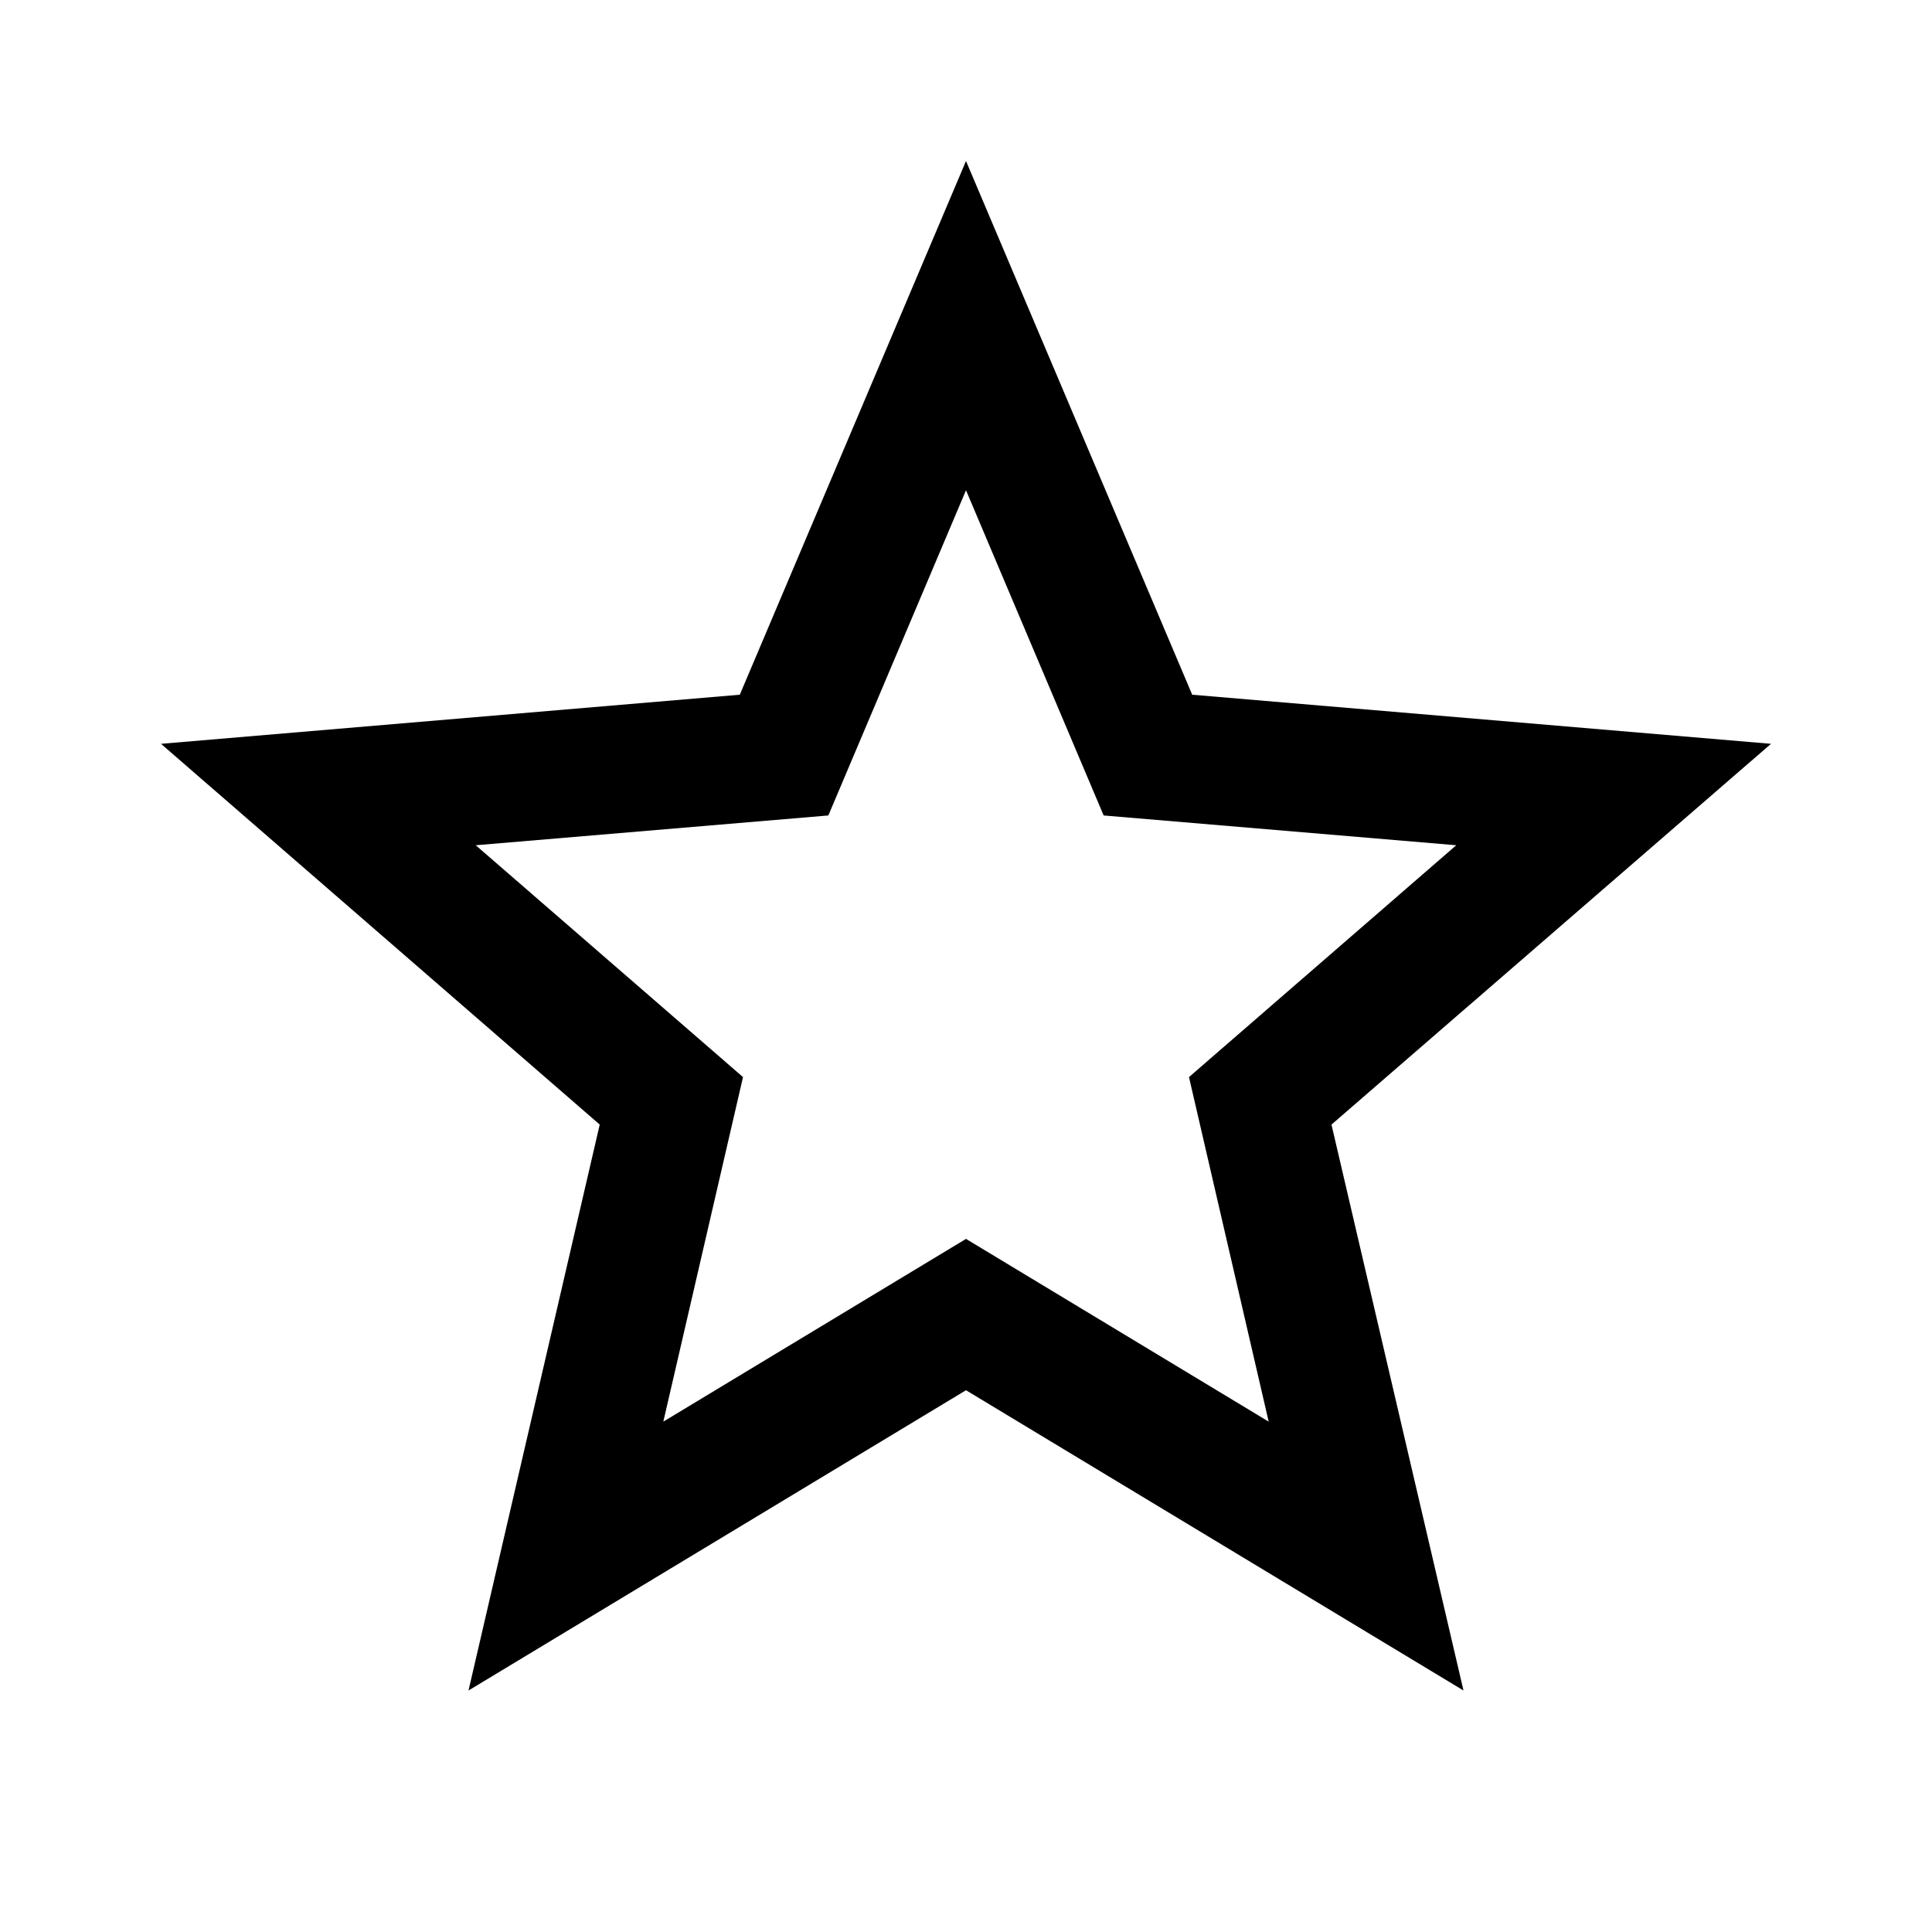
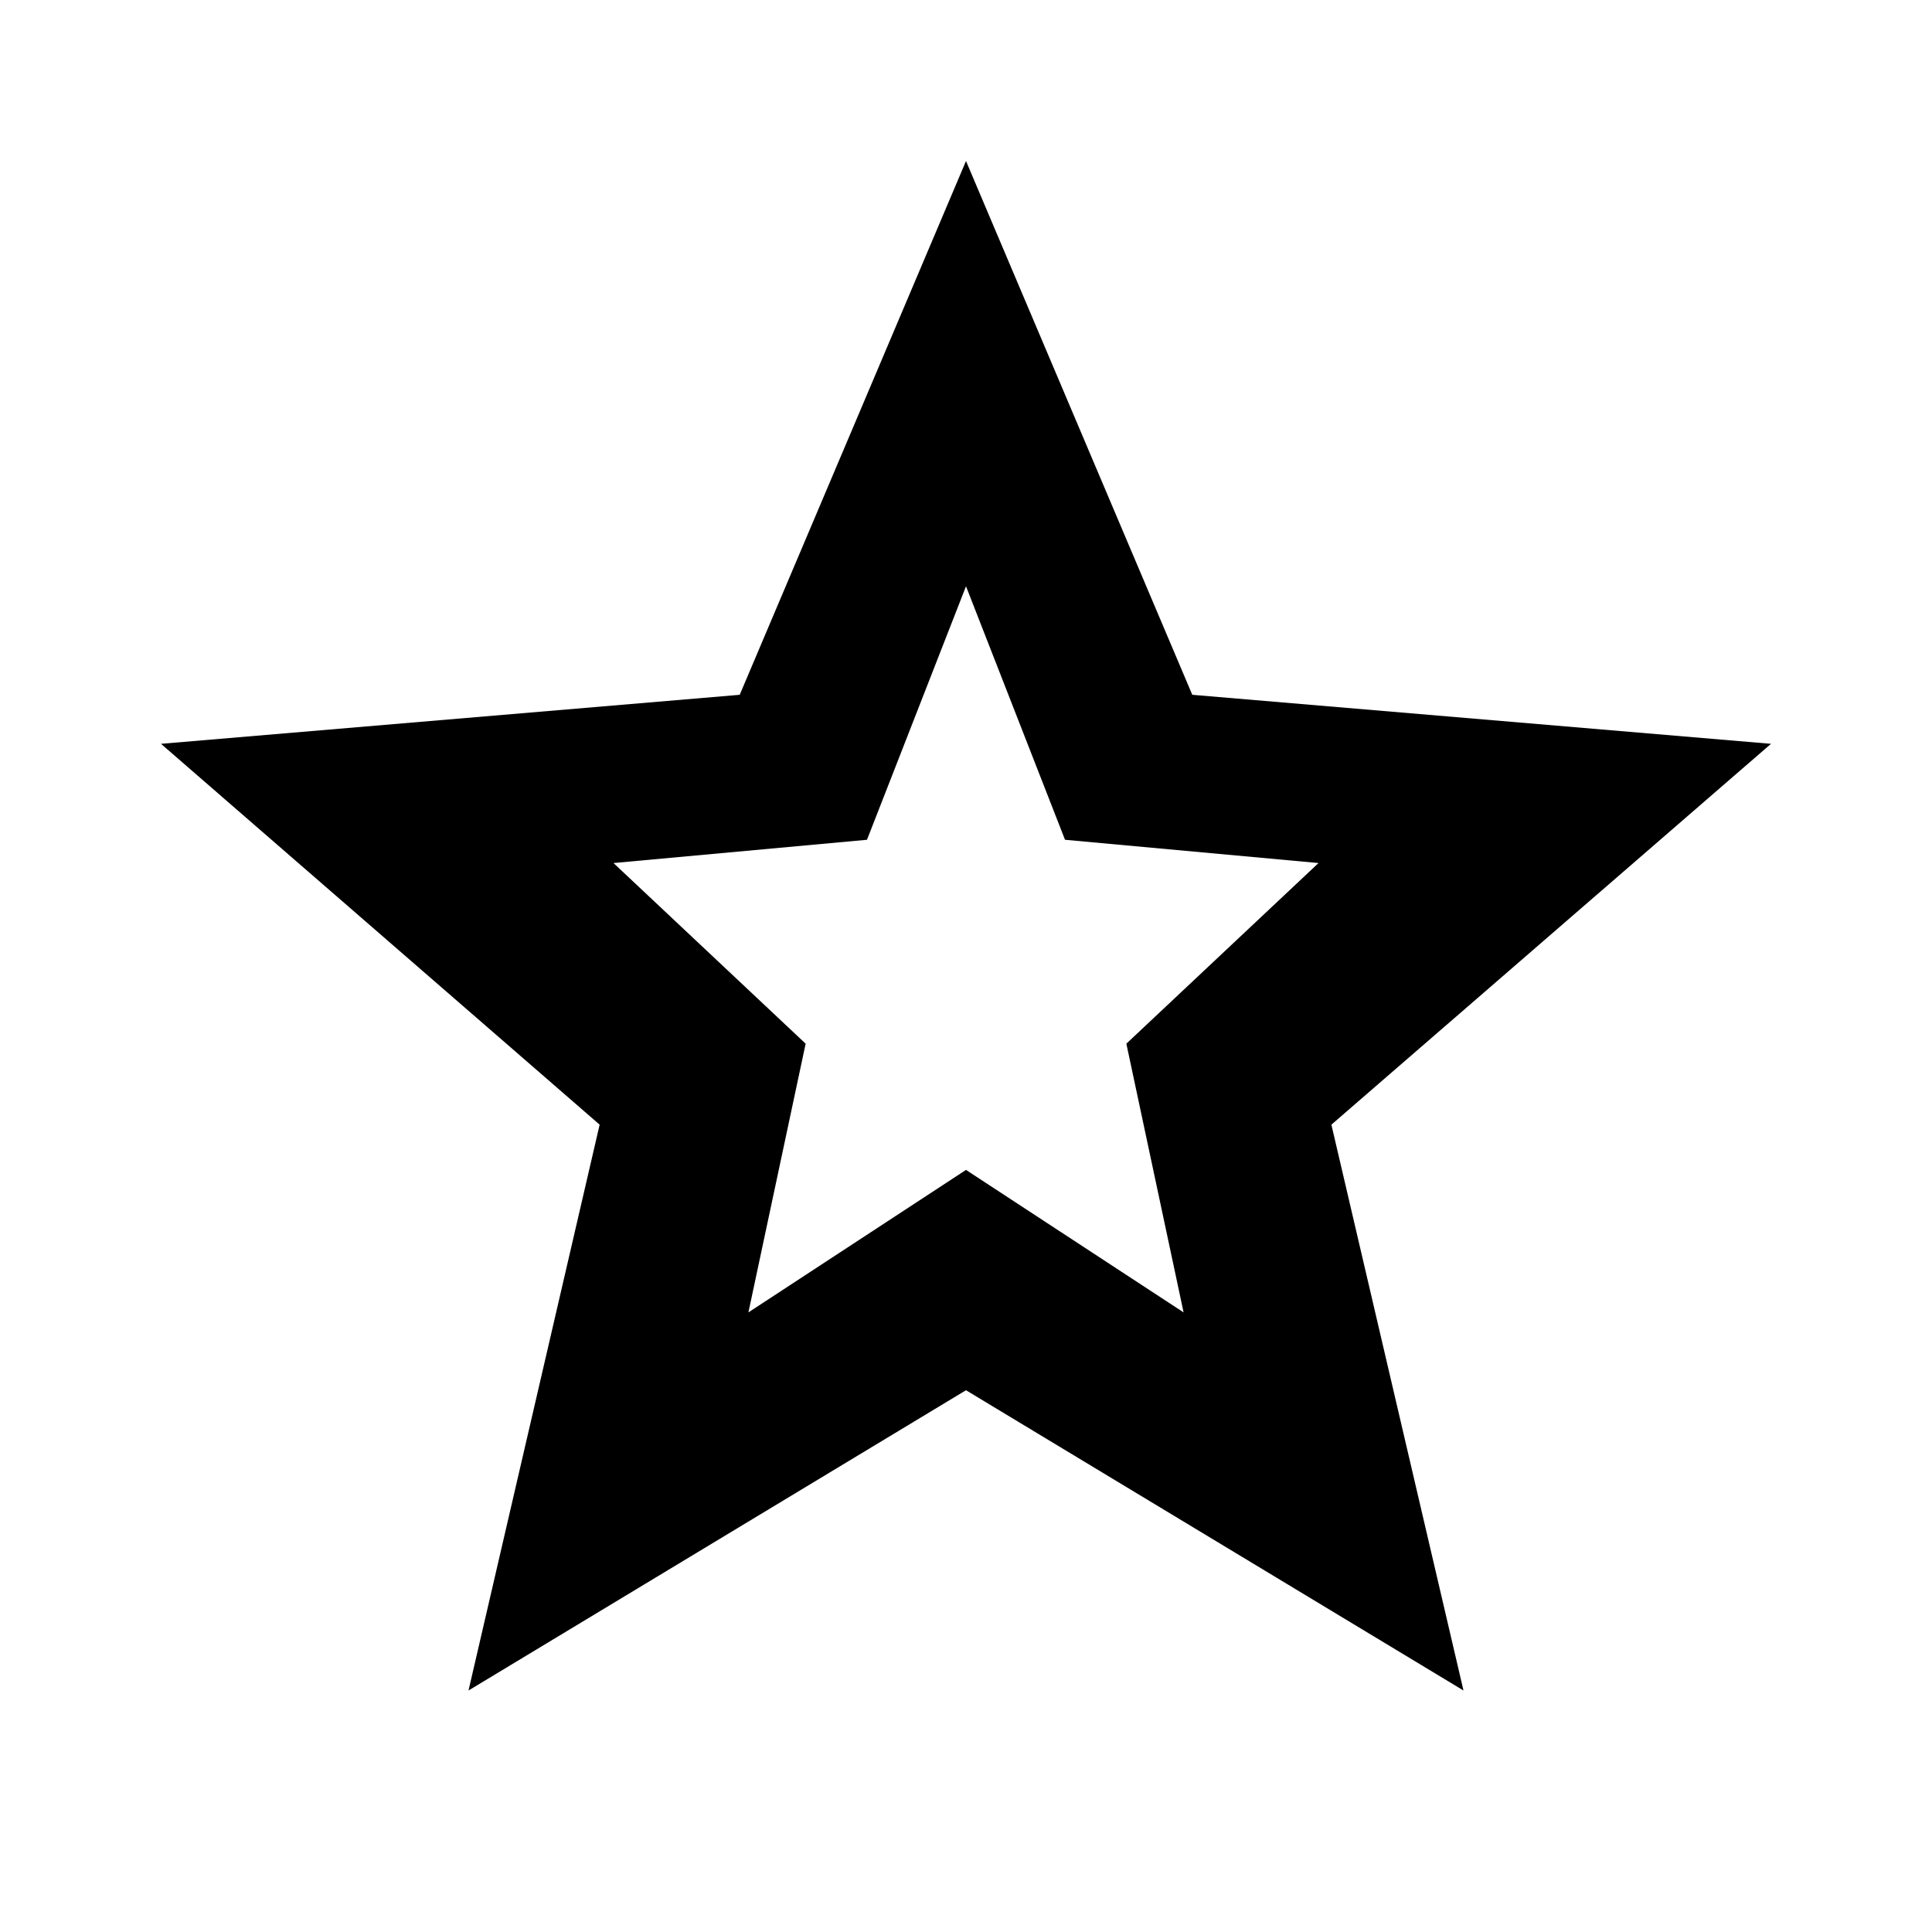
- <svg xmlns="http://www.w3.org/2000/svg" viewBox="0 0 24 24">
-   <path d="M12,15.39L8.24,17.66L9.23,13.38L5.91,10.5L10.29,10.13L12,6.09L13.71,10.13L18.09,10.5L14.77,13.38L15.76,17.66M22,9.24L14.81,8.63L12,2L9.19,8.63L2,9.24L7.45,13.97L5.82,21L12,17.27L18.18,21L16.54,13.97L22,9.24Z" />
+ <svg xmlns="http://www.w3.org/2000/svg" viewBox="0 0 24 24" version="1.1" id="svg12918">
+   <defs id="defs12922" />
+   <path id="path12916" d="M 12 2 L 9.189 8.631 L 2 9.24 L 7.449 13.971 L 5.82 21 L 12 17.27 L 18.18 21 L 16.539 13.971 L 22 9.24 L 14.811 8.631 L 12 2 z M 12 7.283 L 13.23 10.432 L 16.379 10.721 L 13.992 12.965 L 14.703 16.303 L 12 14.533 L 9.297 16.303 L 10.008 12.965 L 7.621 10.721 L 10.77 10.432 L 12 7.283 z " />
</svg>
